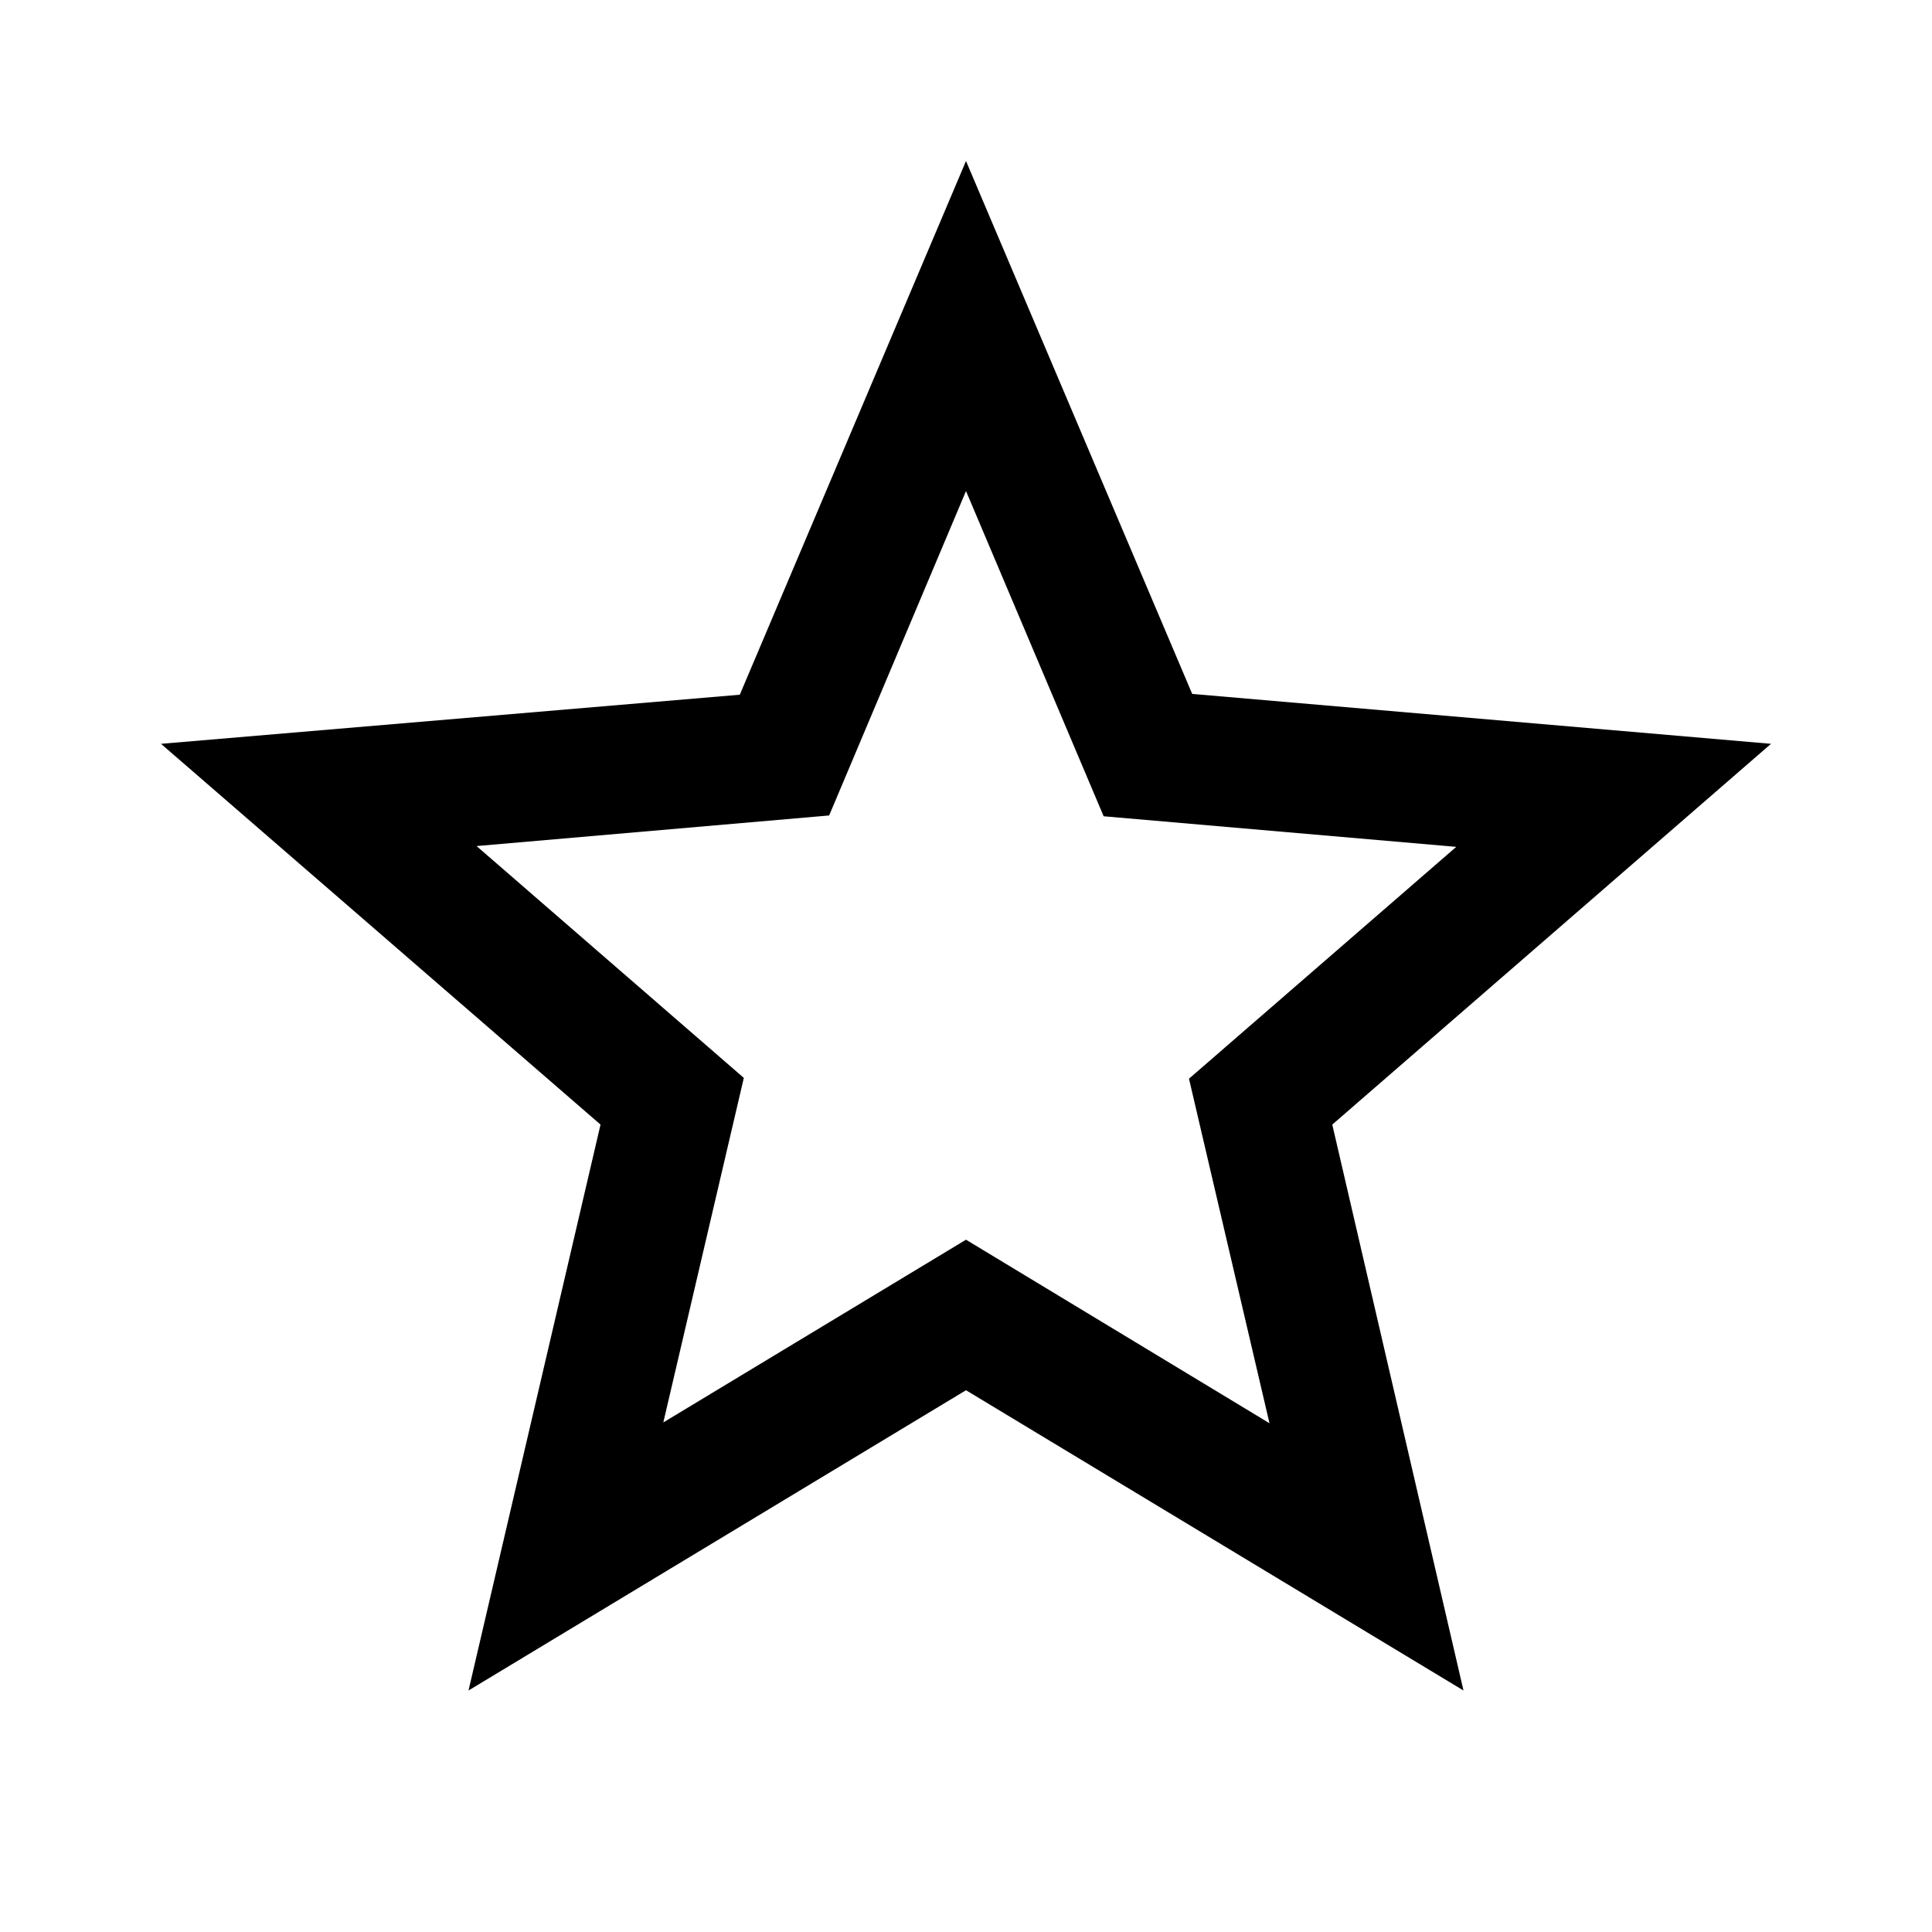
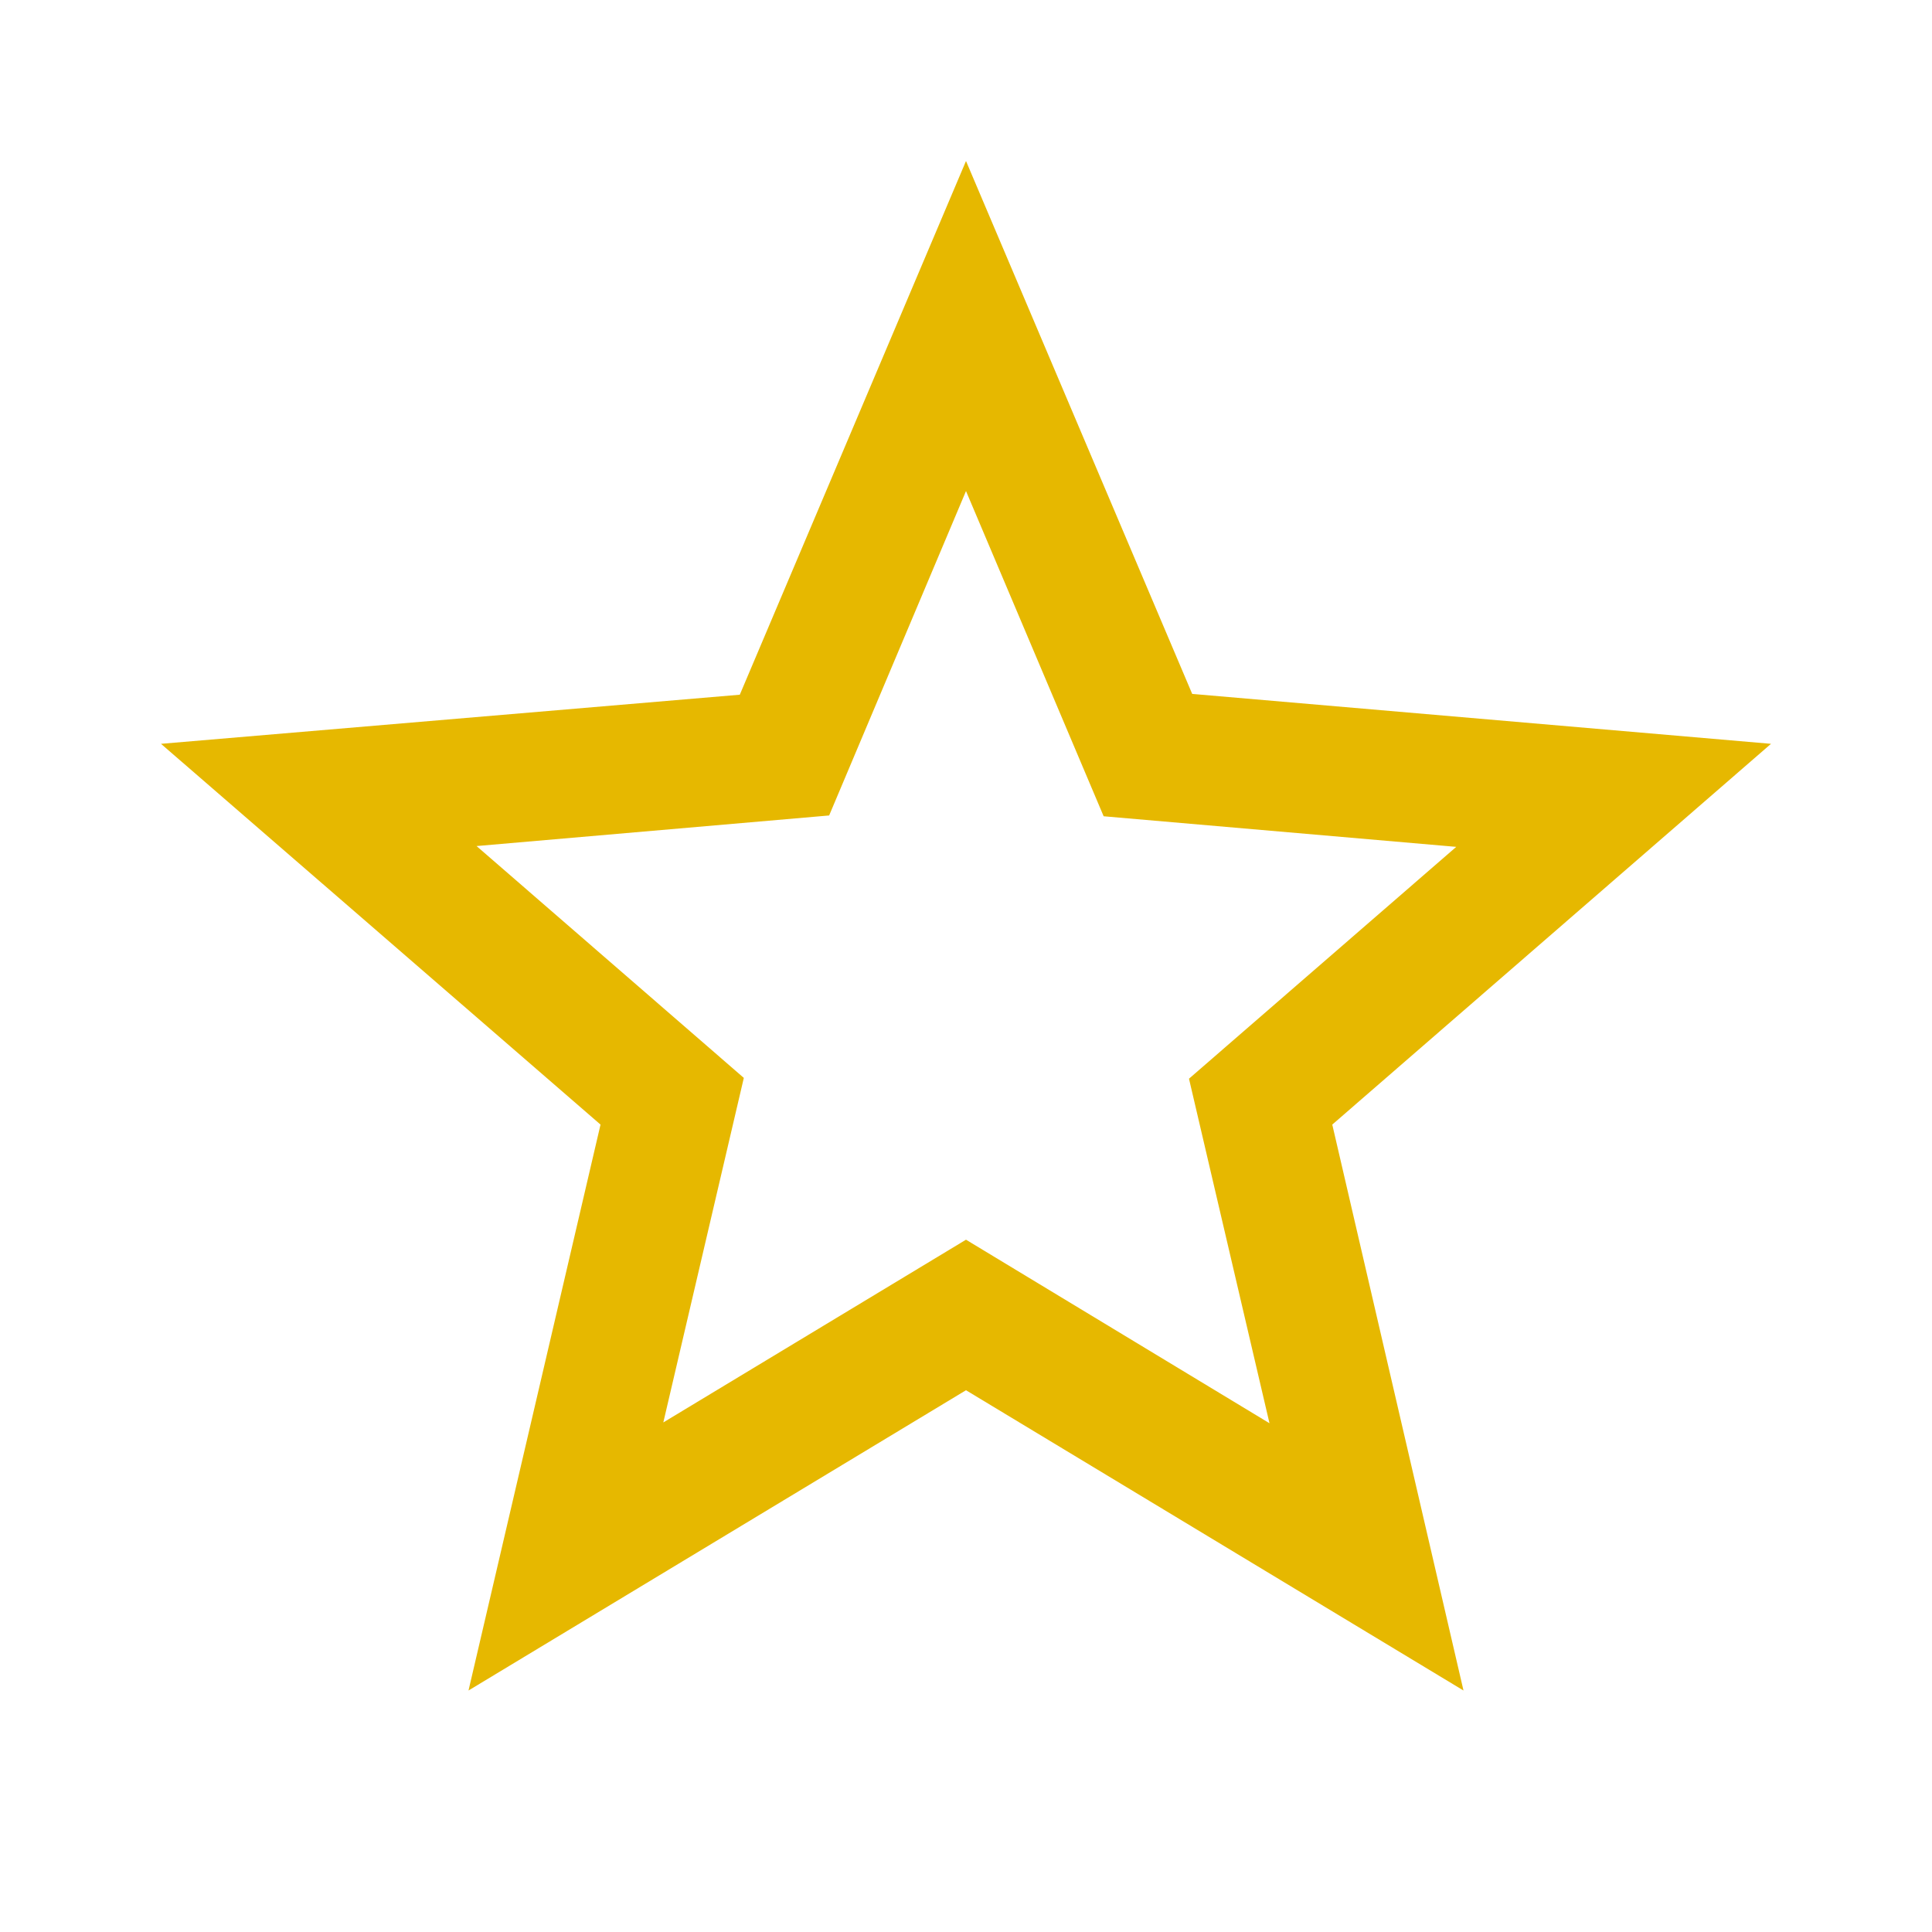
- <svg xmlns="http://www.w3.org/2000/svg" fill="#000000" height="24" viewBox="0 0 24 24" width="24">
-   <path d="M22 9.24l-7.19-.62L12 2 9.19 8.63 2 9.24l5.46 4.73L5.82 21 12 17.27 18.18 21l-1.63-7.03L22 9.24zM12 15.4l-3.76 2.27 1-4.28-3.32-2.88 4.38-.38L12 6.1l1.71 4.04 4.38.38-3.32 2.88 1 4.28L12 15.4z" />
-   <path d="M0 0h24v24H0z" fill="none" />
+ <svg xmlns="http://www.w3.org/2000/svg" fill="#000000" height="24" viewBox="0 0 24 24" width="24" id="svg16" version="1.1">
+   <defs id="defs24" />
+   <path d="M22 9.24l-7.19-.62L12 2 9.19 8.63 2 9.24l5.46 4.73L5.82 21 12 17.27 18.18 21l-1.63-7.03L22 9.24zM12 15.4l-3.76 2.27 1-4.28-3.32-2.88 4.38-.38L12 6.1l1.71 4.04 4.38.38-3.32 2.88 1 4.28L12 15.4z" id="path18" style="fill:#e6b800;fill-opacity:1" />
+   <path d="M0 0h24v24H0z" fill="none" id="path20" />
</svg>
